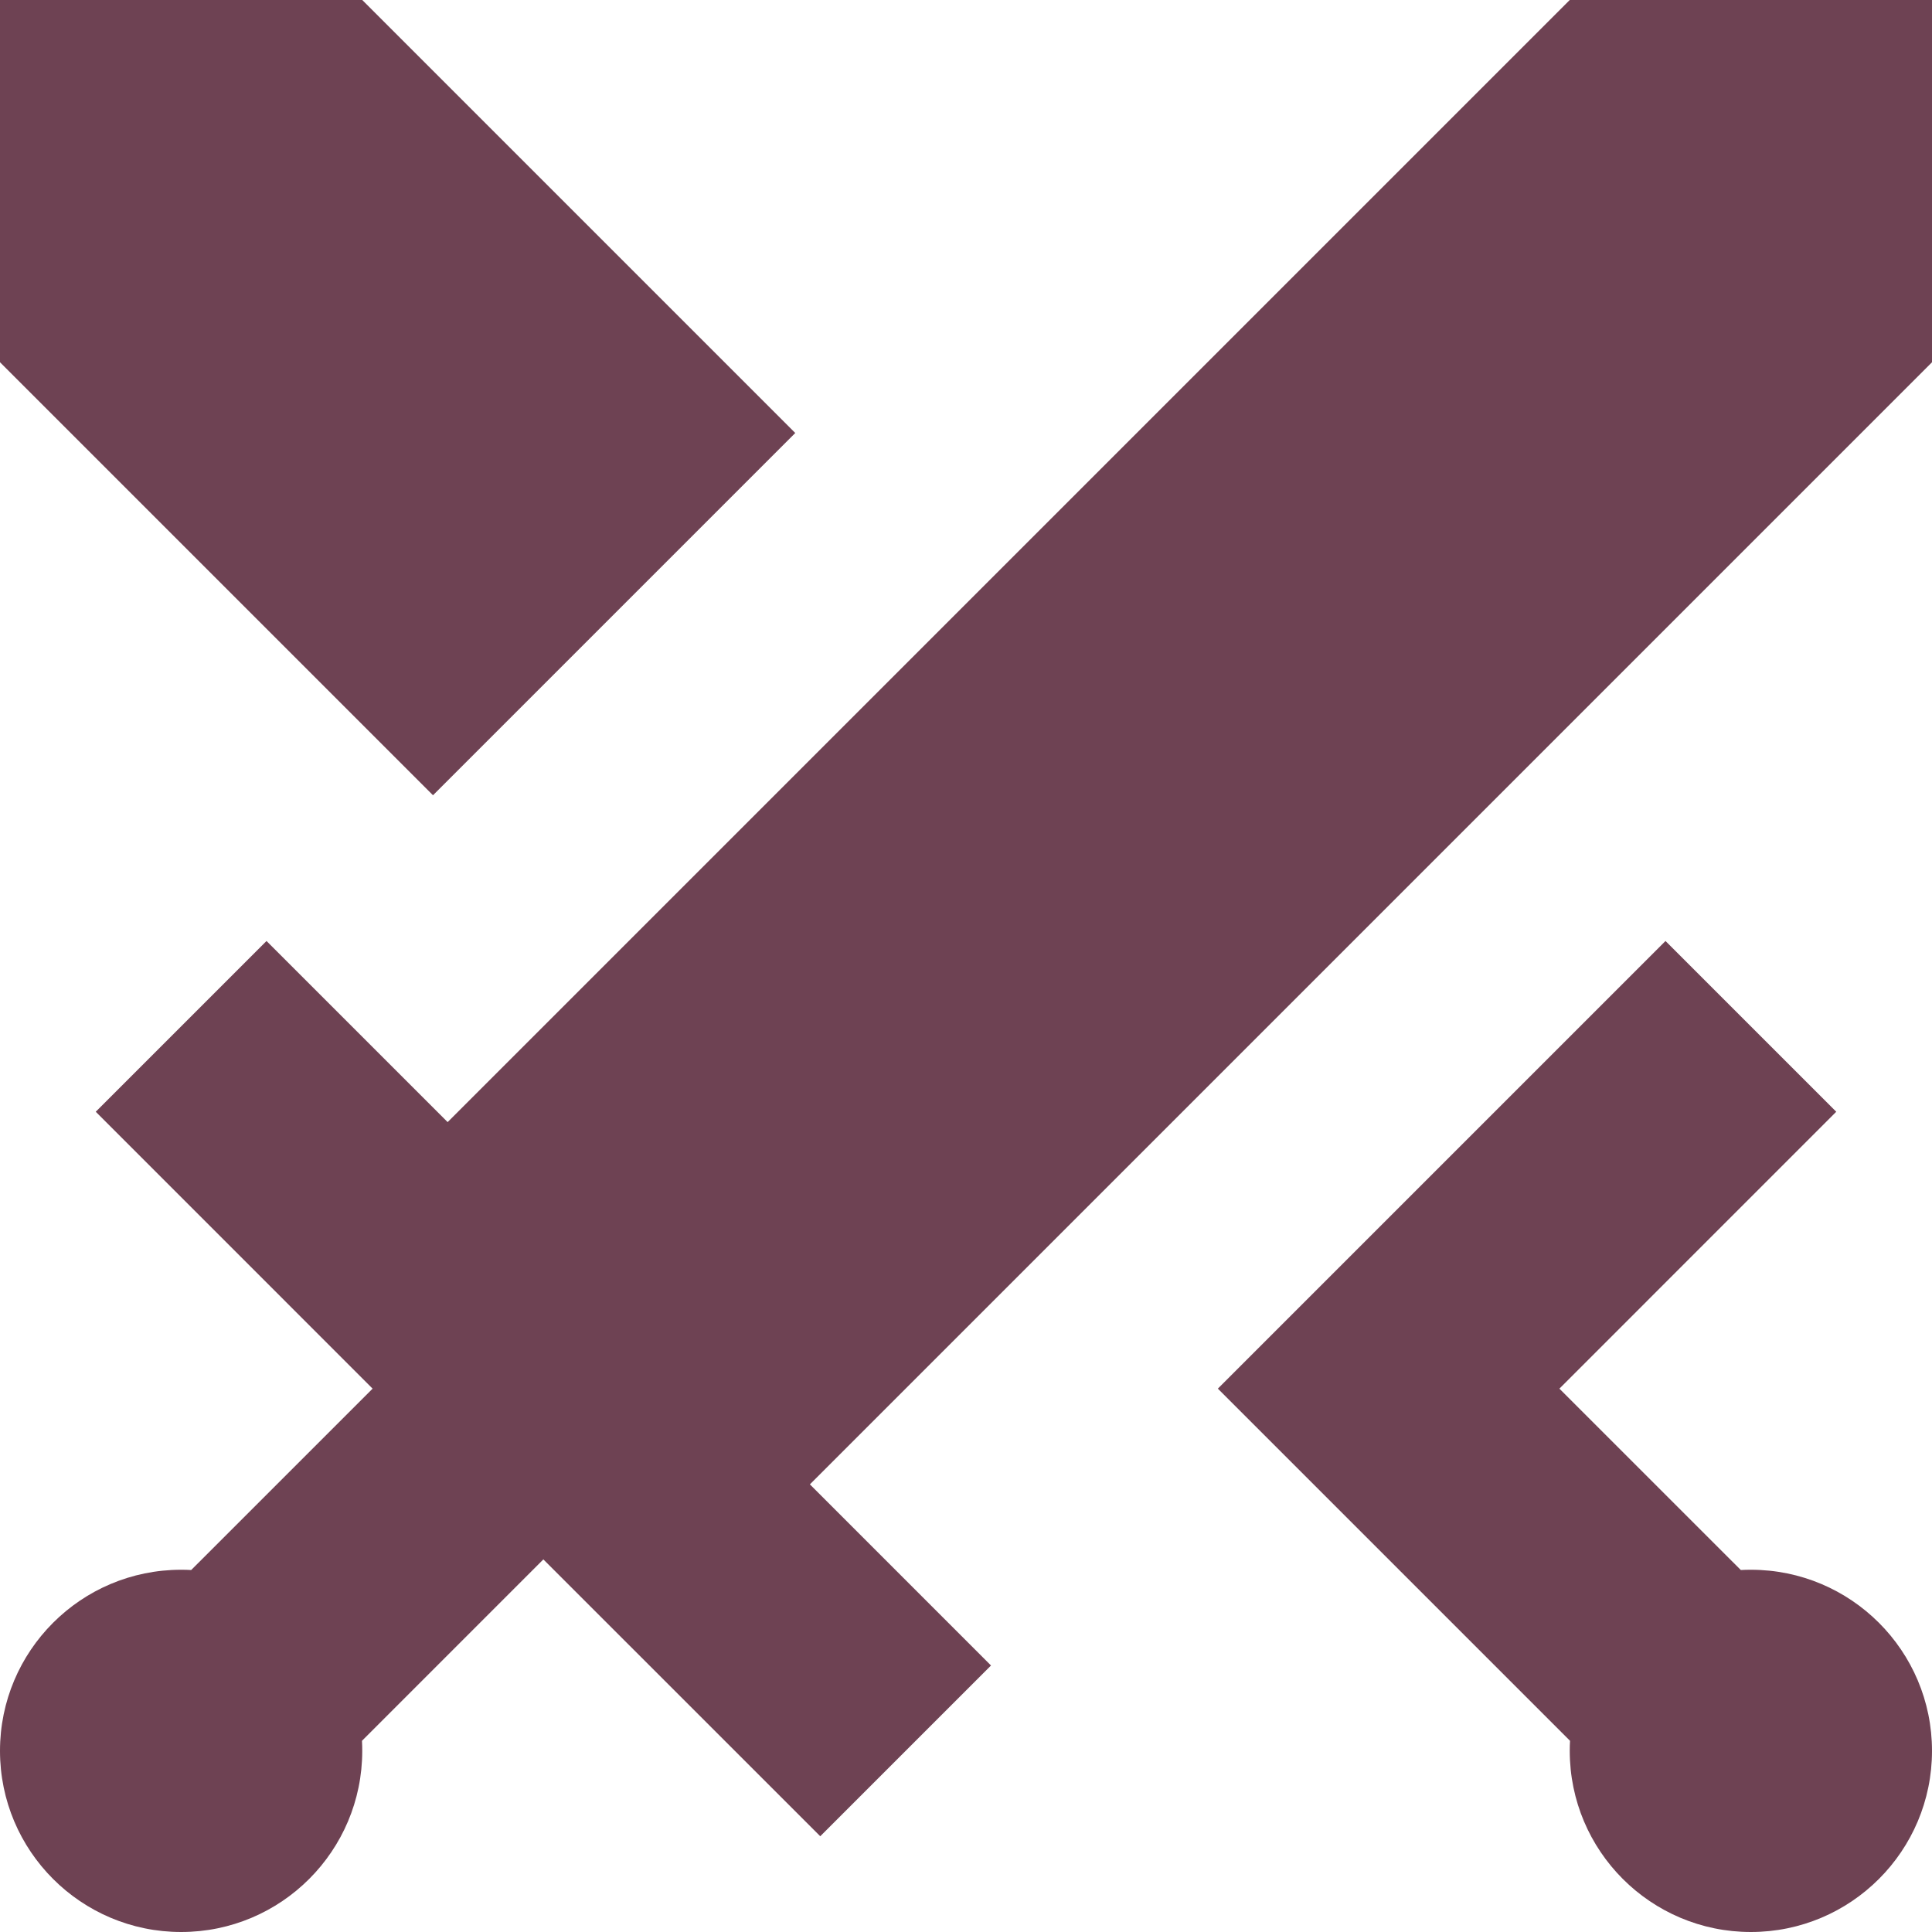
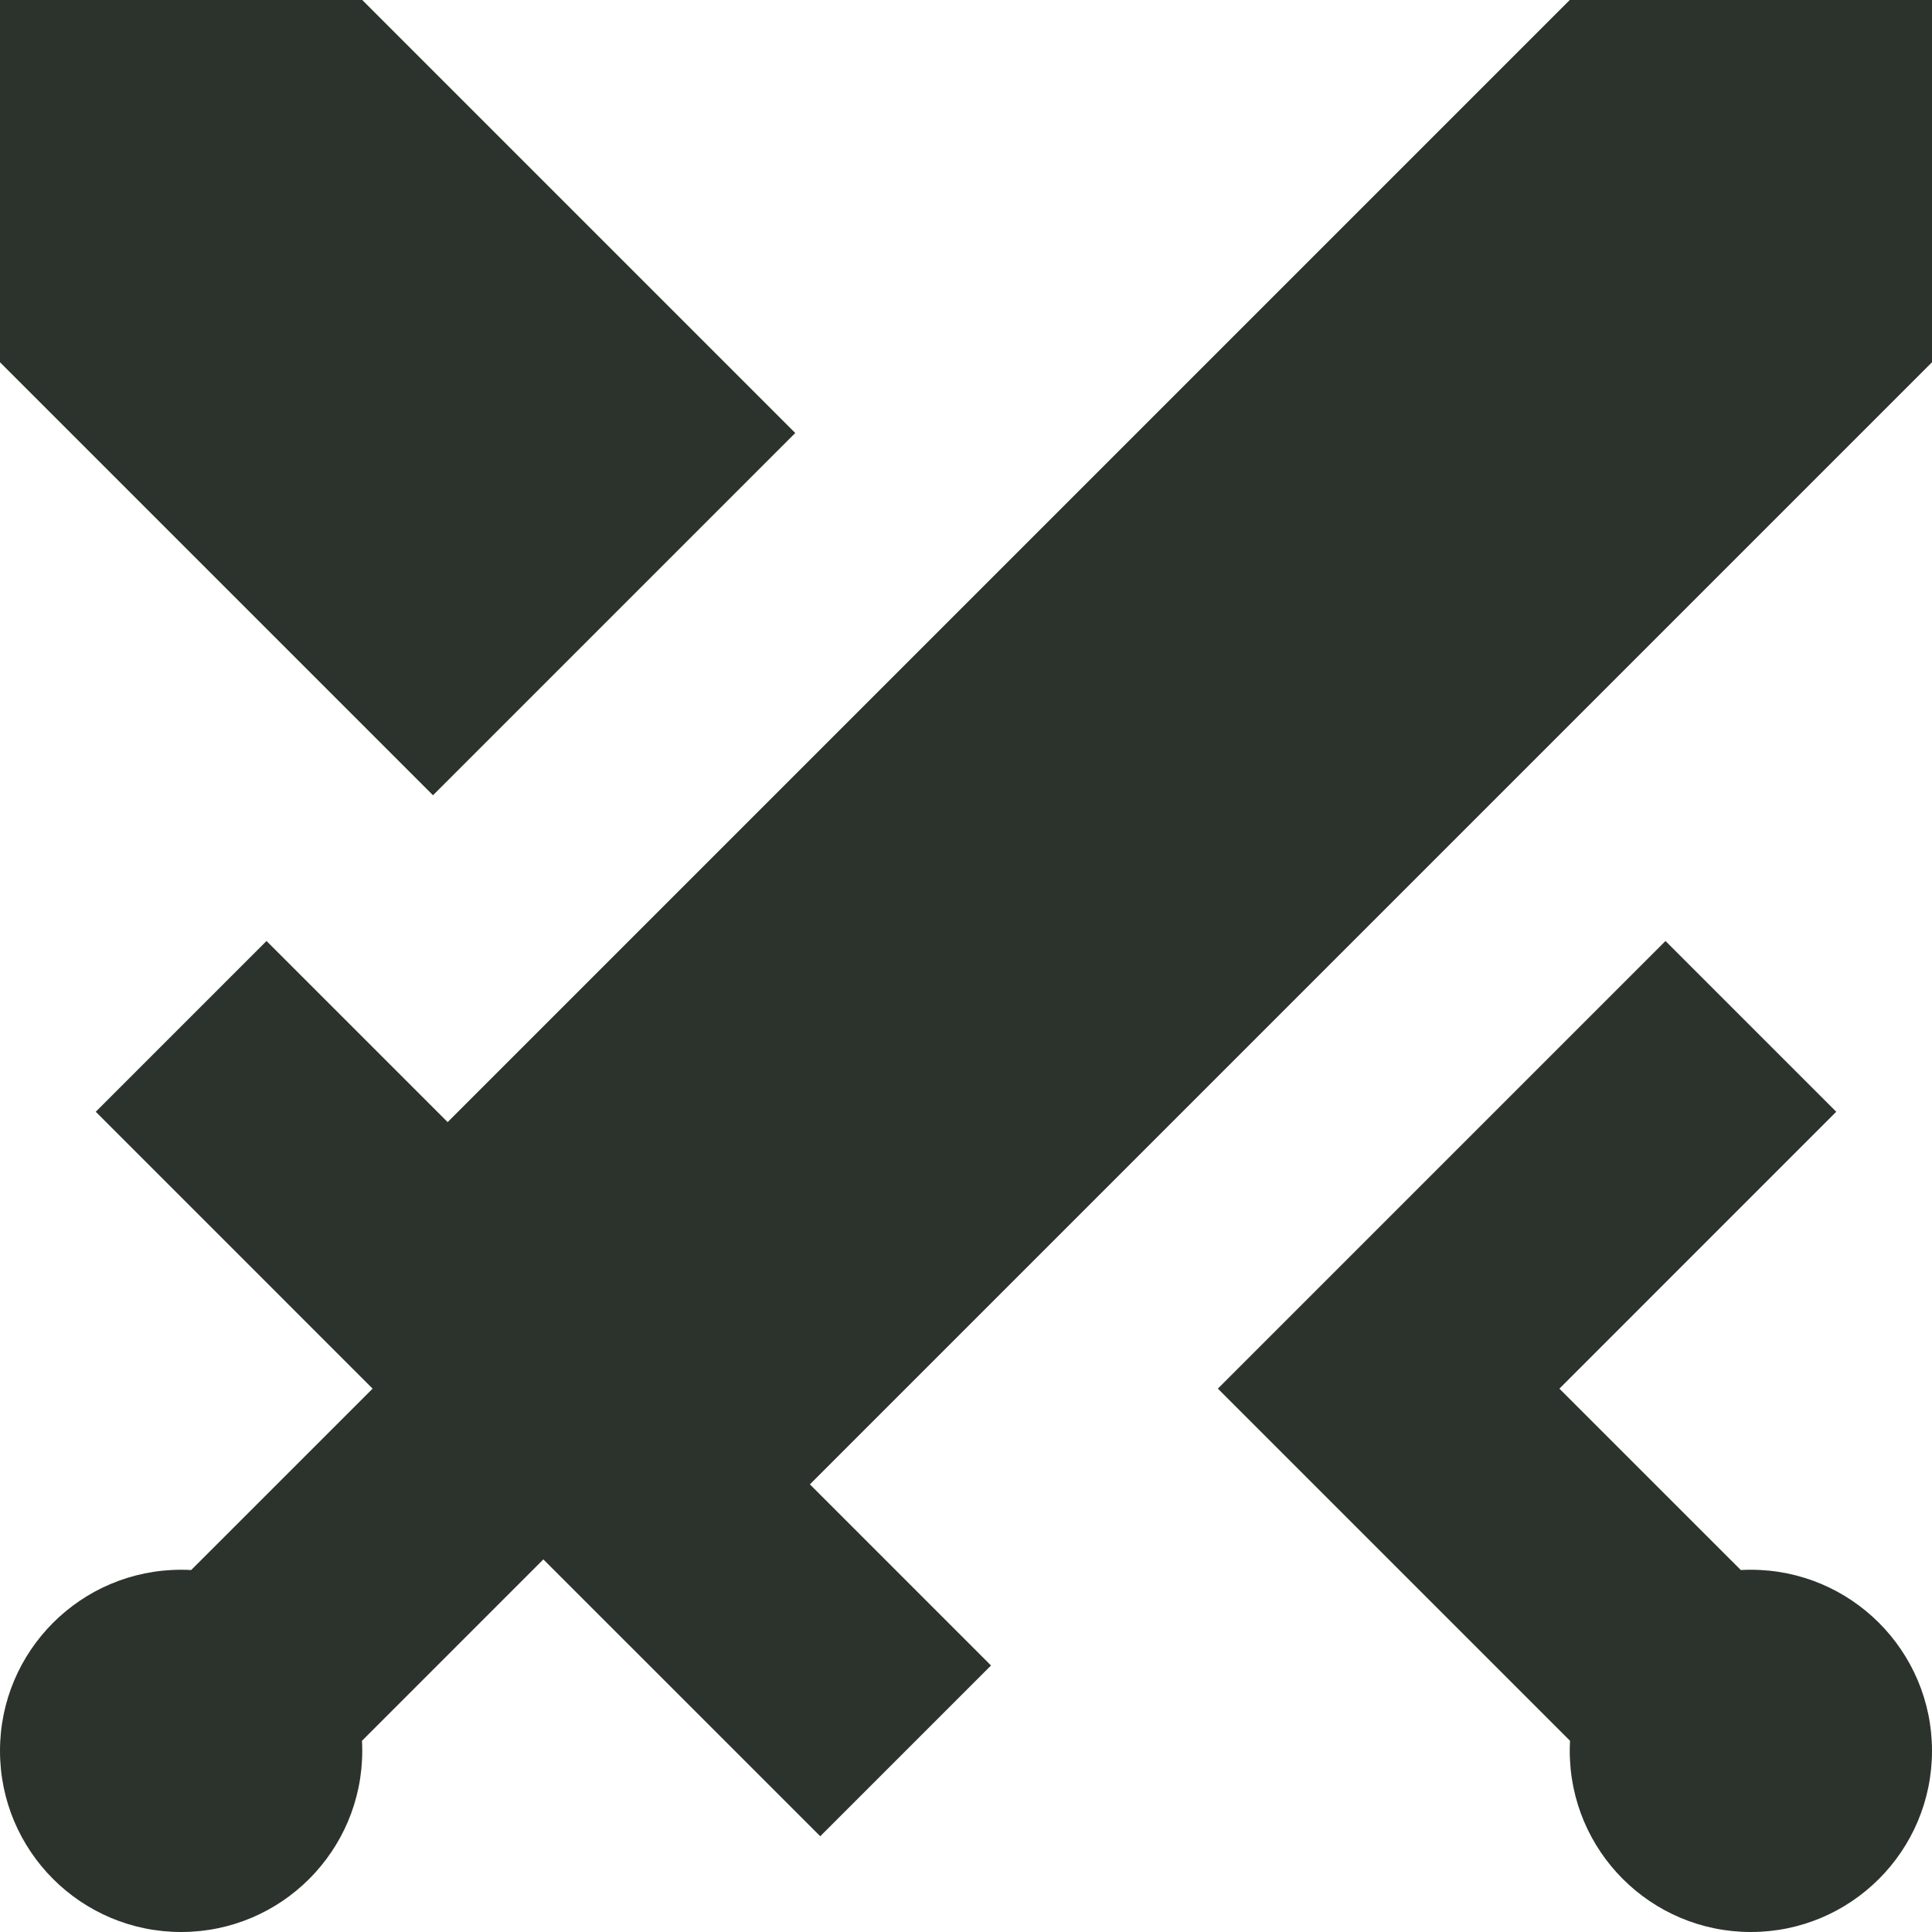
<svg xmlns="http://www.w3.org/2000/svg" width="50" height="50" viewBox="0 0 50 50" fill="none">
-   <path d="M9.375 0L20.581 11.206L11.206 20.581L0 9.375V0H9.375Z" fill="#6E4253" />
-   <path d="M20.96 38.415L25.647 43.103L21.228 47.522L14.062 40.357L9.368 45.052C9.373 45.138 9.375 45.225 9.375 45.312C9.375 47.901 7.276 50 4.688 50C2.099 50 0 47.901 0 45.312C0 42.724 2.099 40.625 4.688 40.625C4.775 40.625 4.862 40.627 4.948 40.632L9.643 35.938L2.478 28.772L6.897 24.353L11.585 29.04L40.625 0H50V9.375L20.96 38.415Z" fill="#6E4253" />
-   <path d="M45.312 50C42.724 50 40.625 47.901 40.625 45.312C40.625 45.225 40.627 45.138 40.632 45.052L31.518 35.938L43.103 24.353L47.522 28.772L40.357 35.938L45.052 40.632C45.138 40.627 45.225 40.625 45.312 40.625C47.901 40.625 50 42.724 50 45.312C50 47.901 47.901 50 45.312 50Z" fill="#6E4253" />
+   <path d="M9.375 0L20.581 11.206L11.206 20.581L0 9.375V0H9.375Z" fill="#2C332D" />
+   <path d="M20.96 38.415L25.647 43.103L21.228 47.522L14.062 40.357L9.368 45.052C9.373 45.138 9.375 45.225 9.375 45.312C9.375 47.901 7.276 50 4.688 50C2.099 50 0 47.901 0 45.312C0 42.724 2.099 40.625 4.688 40.625C4.775 40.625 4.862 40.627 4.948 40.632L9.643 35.938L2.478 28.772L6.897 24.353L11.585 29.04L40.625 0H50V9.375L20.96 38.415Z" fill="#2C332D" />
+   <path d="M45.312 50C42.724 50 40.625 47.901 40.625 45.312C40.625 45.225 40.627 45.138 40.632 45.052L31.518 35.938L43.103 24.353L47.522 28.772L40.357 35.938L45.052 40.632C45.138 40.627 45.225 40.625 45.312 40.625C47.901 40.625 50 42.724 50 45.312C50 47.901 47.901 50 45.312 50Z" fill="#2C332D" />
</svg>
